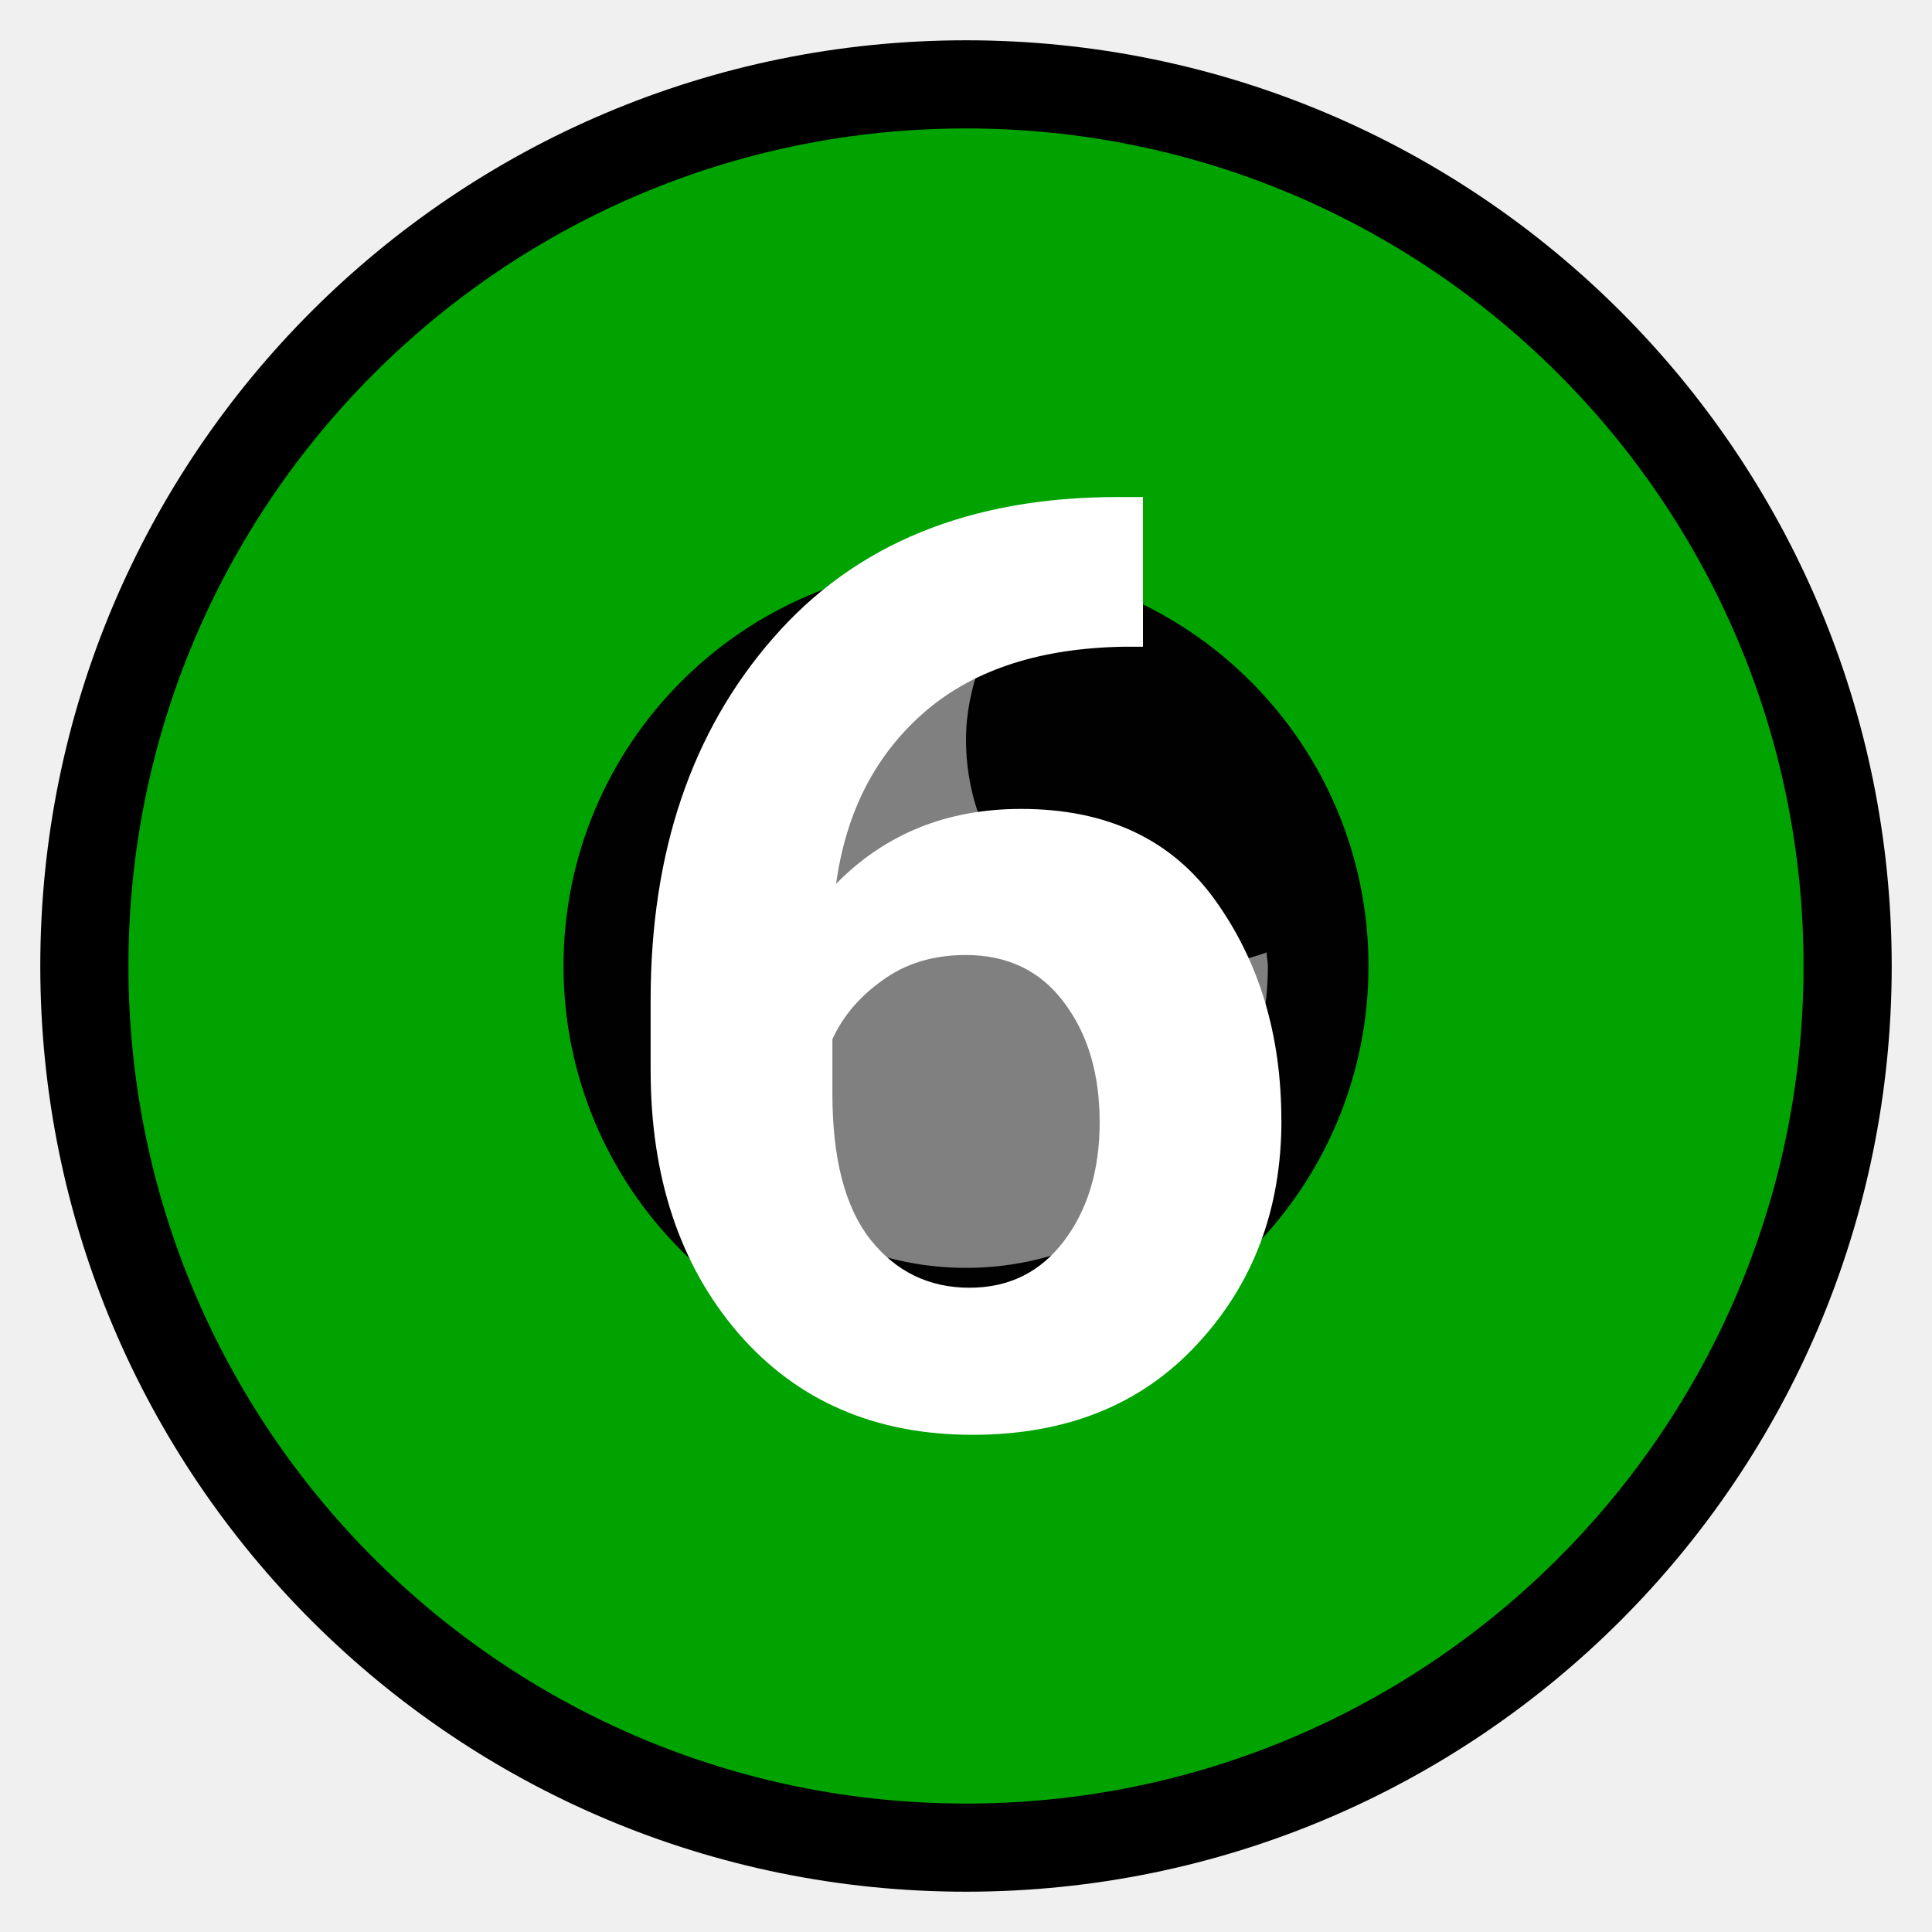
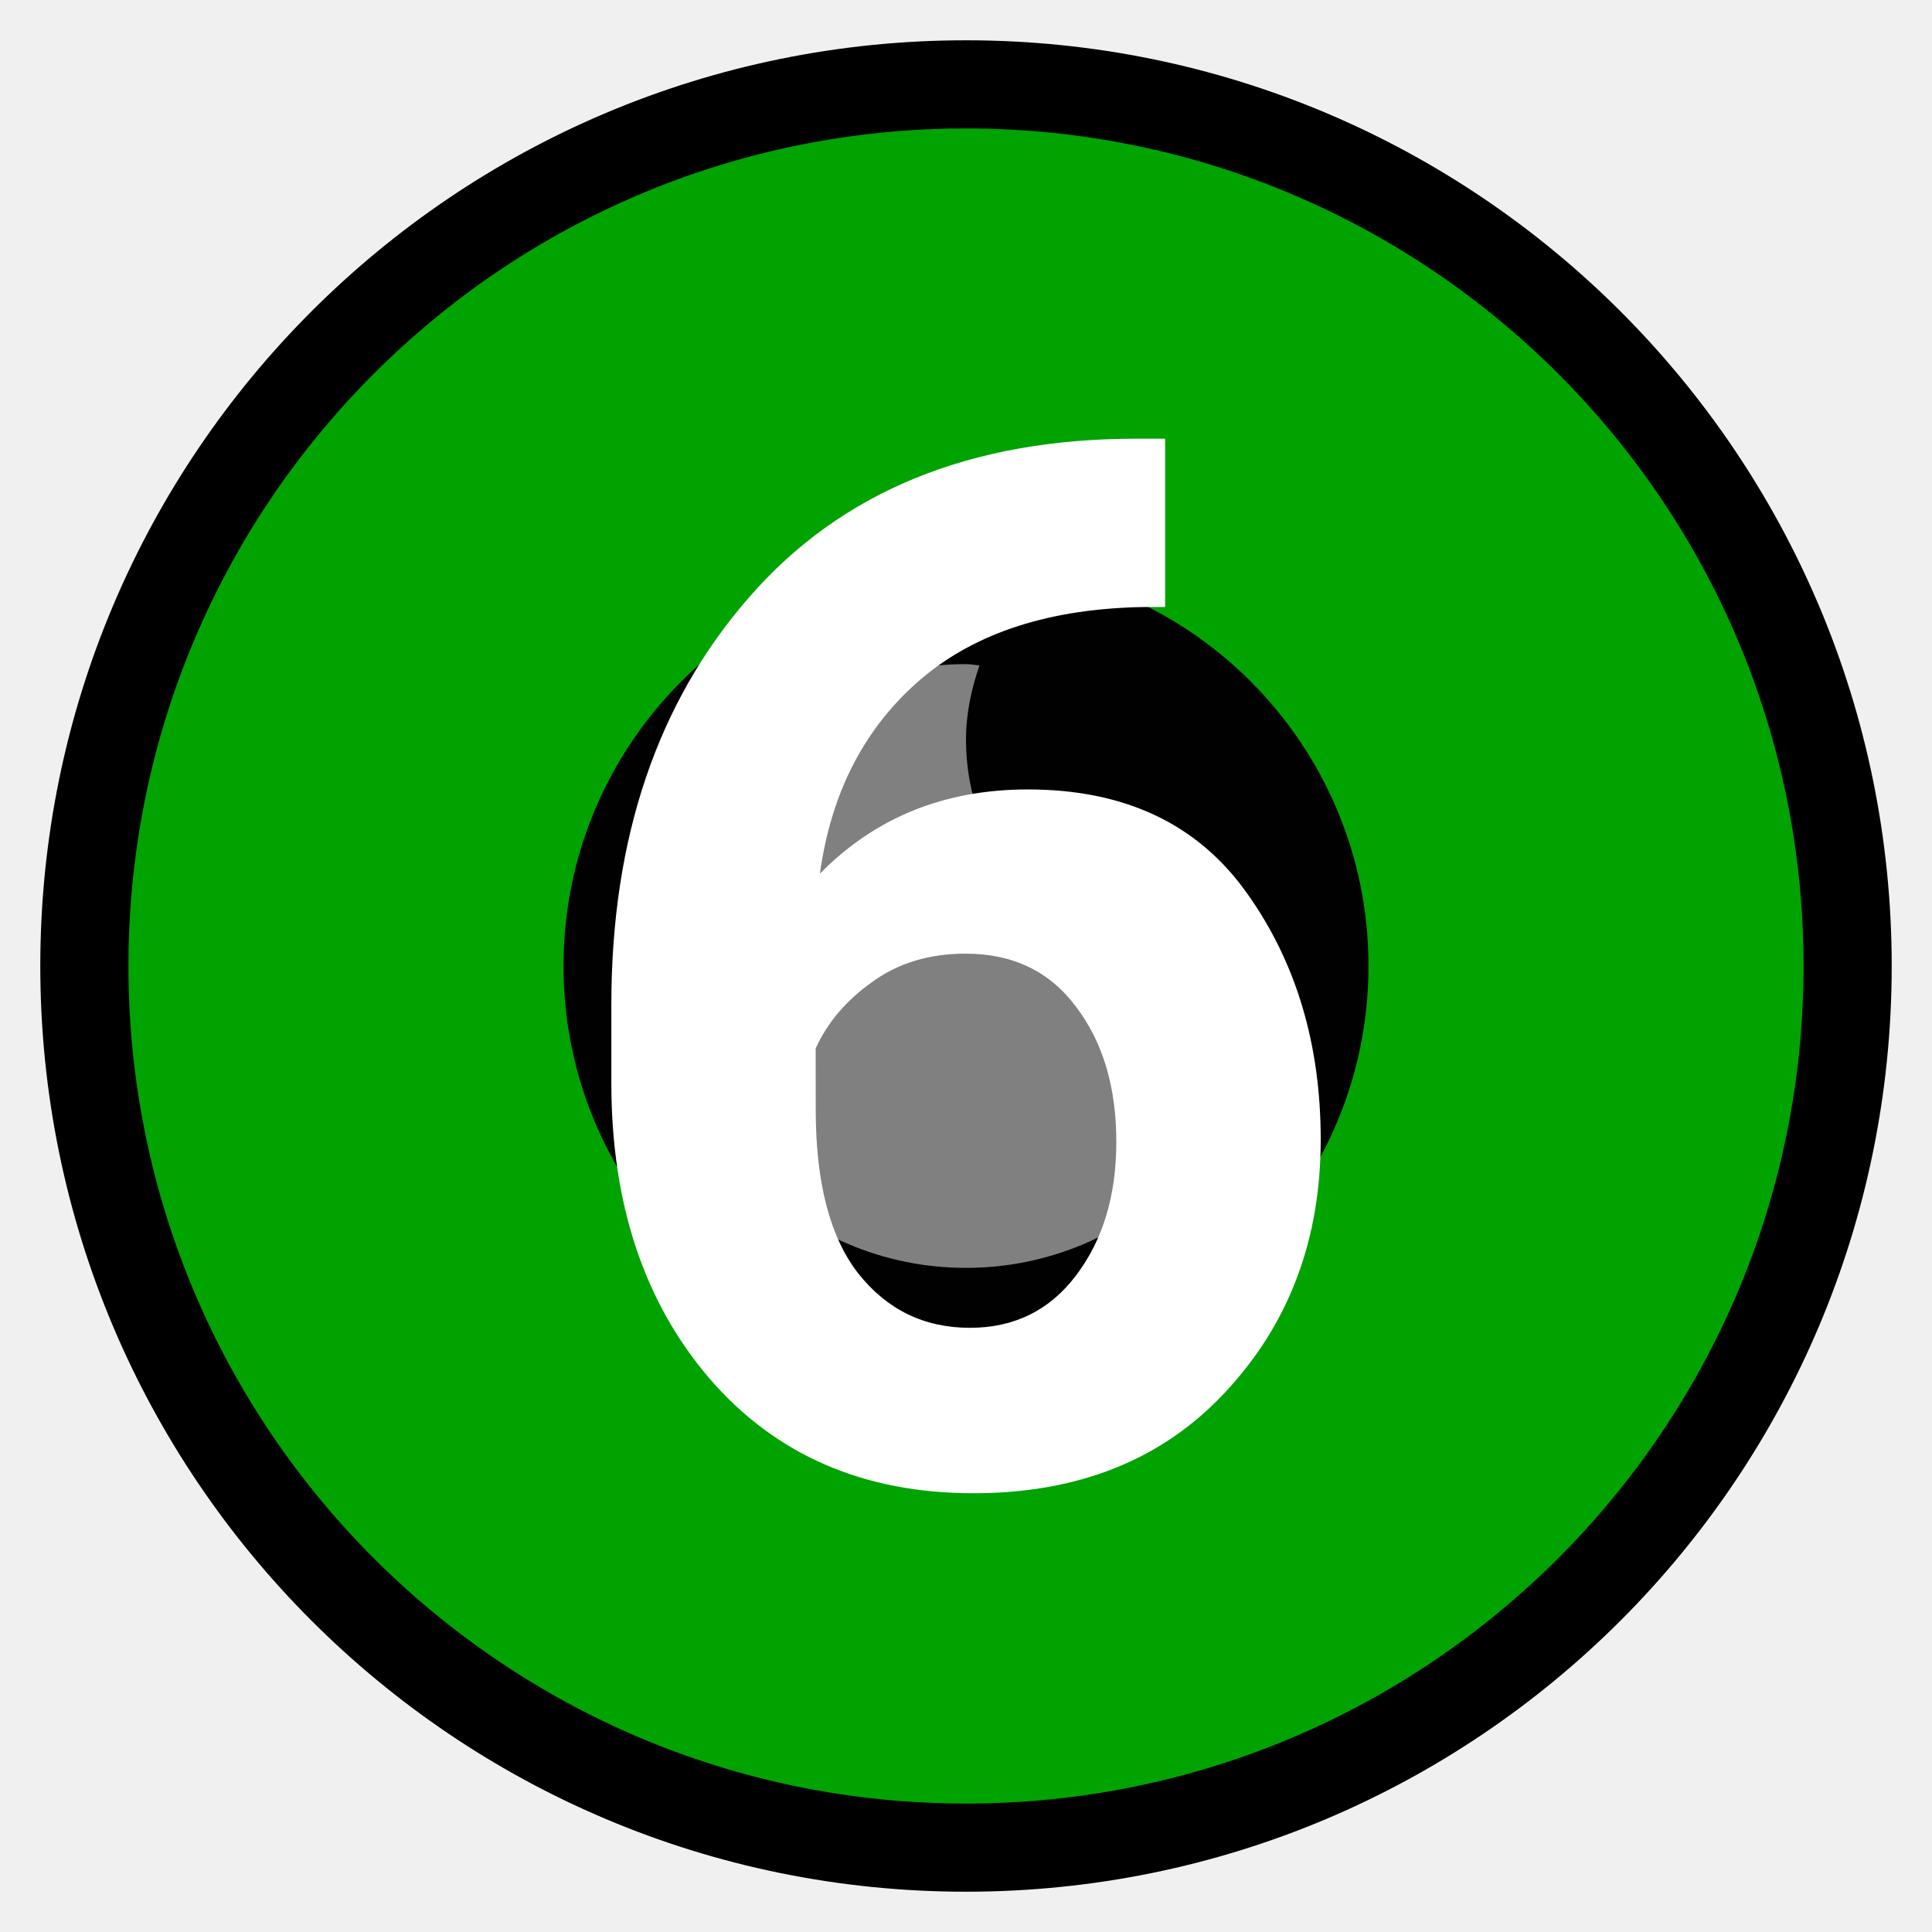
<svg xmlns="http://www.w3.org/2000/svg" height="24" width="24" viewBox="0 0 24 24" version="1.1" id="svg2">
  <defs id="defs1">
    <style type="text/css" id="current-color-scheme">
            .ColorScheme-Text {
                color:#232629;
            }
            .ColorScheme-PositiveText {
                color:#27ae60;
            }
        </style>
    <linearGradient id="linearGradient4058-1-8-2-8">
      <stop style="stop-color:#75a125;stop-opacity:1;" offset="0" id="stop4060-41-2-1-2" />
      <stop style="stop-color:#353520;stop-opacity:1" offset="1" id="stop4062-0-13-7-5" />
    </linearGradient>
    <linearGradient id="linearGradient5276-4-6">
      <stop id="stop5278-1-9" offset="0" style="stop-color:#ffffff;stop-opacity:0.549;" />
      <stop id="stop5280-65-6" offset="1" style="stop-color:#ffffff;stop-opacity:0;" />
    </linearGradient>
  </defs>
  <circle style="fill:#00a300;fill-opacity:1;stroke:#000000;stroke-width:1.095;stroke-dasharray:none;stroke-opacity:1" id="path3-6" cx="12" cy="12" r="10.952" />
  <g id="g4" transform="translate(-13.33423,-4.71154)">
    <g id="g5" transform="translate(-8.222386,-0.4028454)">
      <g id="g4-7" transform="translate(-1.633784,2.67033)" style="opacity:1">
        <g id="g5-5" transform="translate(-8.222386,-0.4028454)">
          <circle style="fill:#808080;stroke-width:2.268" id="path3-3" cx="43.413" cy="14.847" r="4.5" />
          <g id="g2-5" transform="matrix(0.0390625,0,0,0.0390625,33.41278,5.393776)" style="opacity:0.99;fill:#000000">
            <path d="m 256,370 c -70.7,0 -128,-57.3 -128,-128 0,-70.7 57.3,-128 128,-128 70.7,0 128,57.3 128,128 0,70.7 -57.3,128 -128,128 z m 0,-200 c 0,-8.3 1.7,-16.1 4.3,-23.6 -1.5,-0.1 -2.8,-0.4 -4.3,-0.4 -53,0 -96,43 -96,96 0,53 43,96 96,96 53,0 96,-43 96,-96 0,-1.5 -0.4,-2.8 -0.4,-4.3 -7.4,2.6 -15.3,4.3 -23.6,4.3 -39.8,0 -72,-32.2 -72,-72 z" id="path1-6" style="fill:#000000" />
          </g>
        </g>
      </g>
-       <path style="-inkscape-font-specification:'Roboto Bold';fill:#ffffff;stroke-width:0.033" d="m 37.475,19.032 q 0,1.656 -1.047,2.781 -1.039,1.125 -2.789,1.125 -1.82,0 -2.914,-1.266 -1.086,-1.266 -1.086,-3.266 v -0.867 q 0,-2.758 1.523,-4.5 1.523,-1.75 4.273,-1.75 h 0.32 v 1.859 H 35.529 q -1.555,0.023 -2.461,0.789 -0.938,0.797 -1.125,2.156 0.914,-0.93 2.297,-0.93 1.609,0 2.422,1.148 0.812,1.141 0.812,2.719 z m -5.578,-0.328 q 0,1.203 0.469,1.805 0.477,0.602 1.234,0.602 0.734,0 1.172,-0.578 0.445,-0.586 0.445,-1.477 0,-0.906 -0.445,-1.492 -0.438,-0.586 -1.219,-0.586 -0.602,0 -1.031,0.312 -0.43,0.305 -0.625,0.734 z" id="text2" aria-label="6" />
+       <path style="-inkscape-font-specification:'Roboto Bold';fill:#ffffff;stroke-width:0.037" d="m 37.963,19.271 q 0,1.863 -1.177,3.128 -1.169,1.265 -3.137,1.265 -2.047,0 -3.277,-1.423 -1.221,-1.423 -1.221,-3.673 v -0.975 q 0,-3.101 1.713,-5.061 1.713,-1.968 4.806,-1.968 h 0.36 v 2.091 h -0.255 q -1.748,0.026 -2.768,0.887 -1.054,0.896 -1.265,2.425 1.028,-1.046 2.583,-1.046 1.81,0 2.724,1.292 0.914,1.283 0.914,3.058 z m -6.273,-0.369 q 0,1.353 0.527,2.03 0.536,0.677 1.388,0.677 0.826,0 1.318,-0.65 0.501,-0.659 0.501,-1.661 0,-1.019 -0.501,-1.678 -0.492,-0.659 -1.371,-0.659 -0.677,0 -1.16,0.351 -0.483,0.343 -0.703,0.826 z" id="text2" aria-label="6" />
    </g>
  </g>
</svg>
